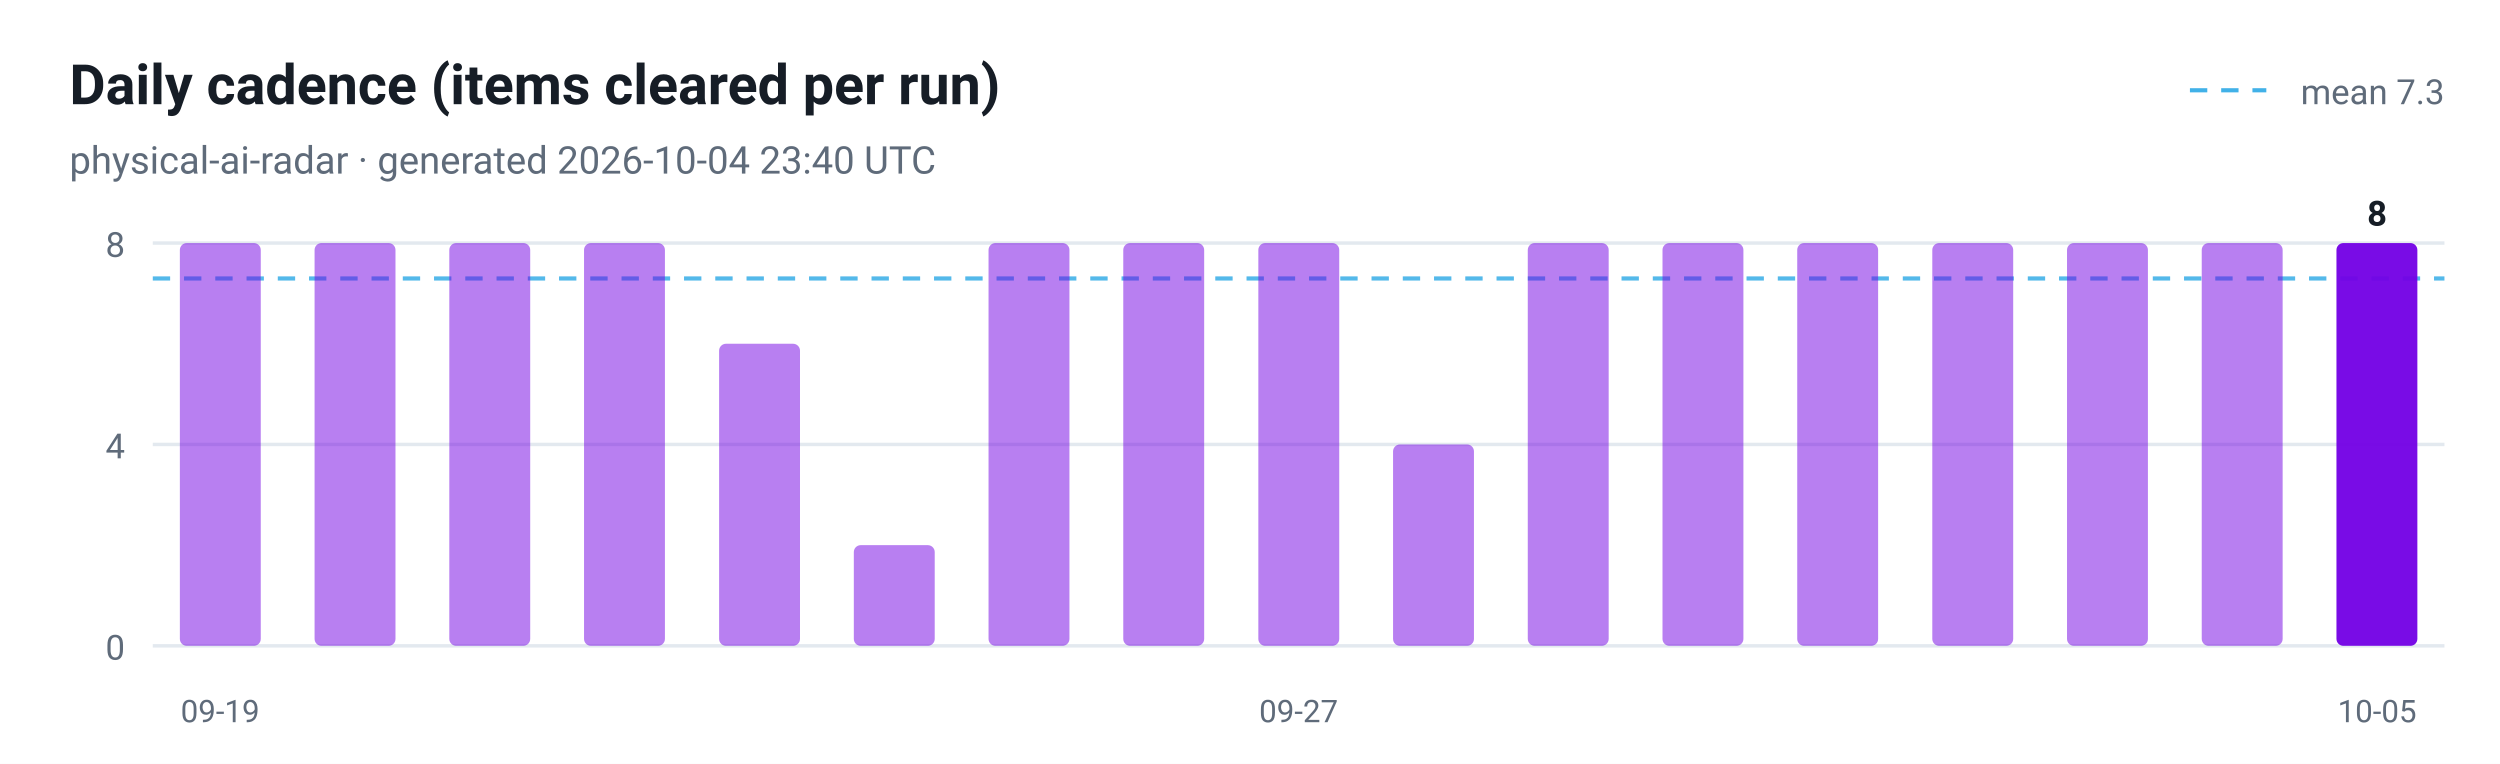
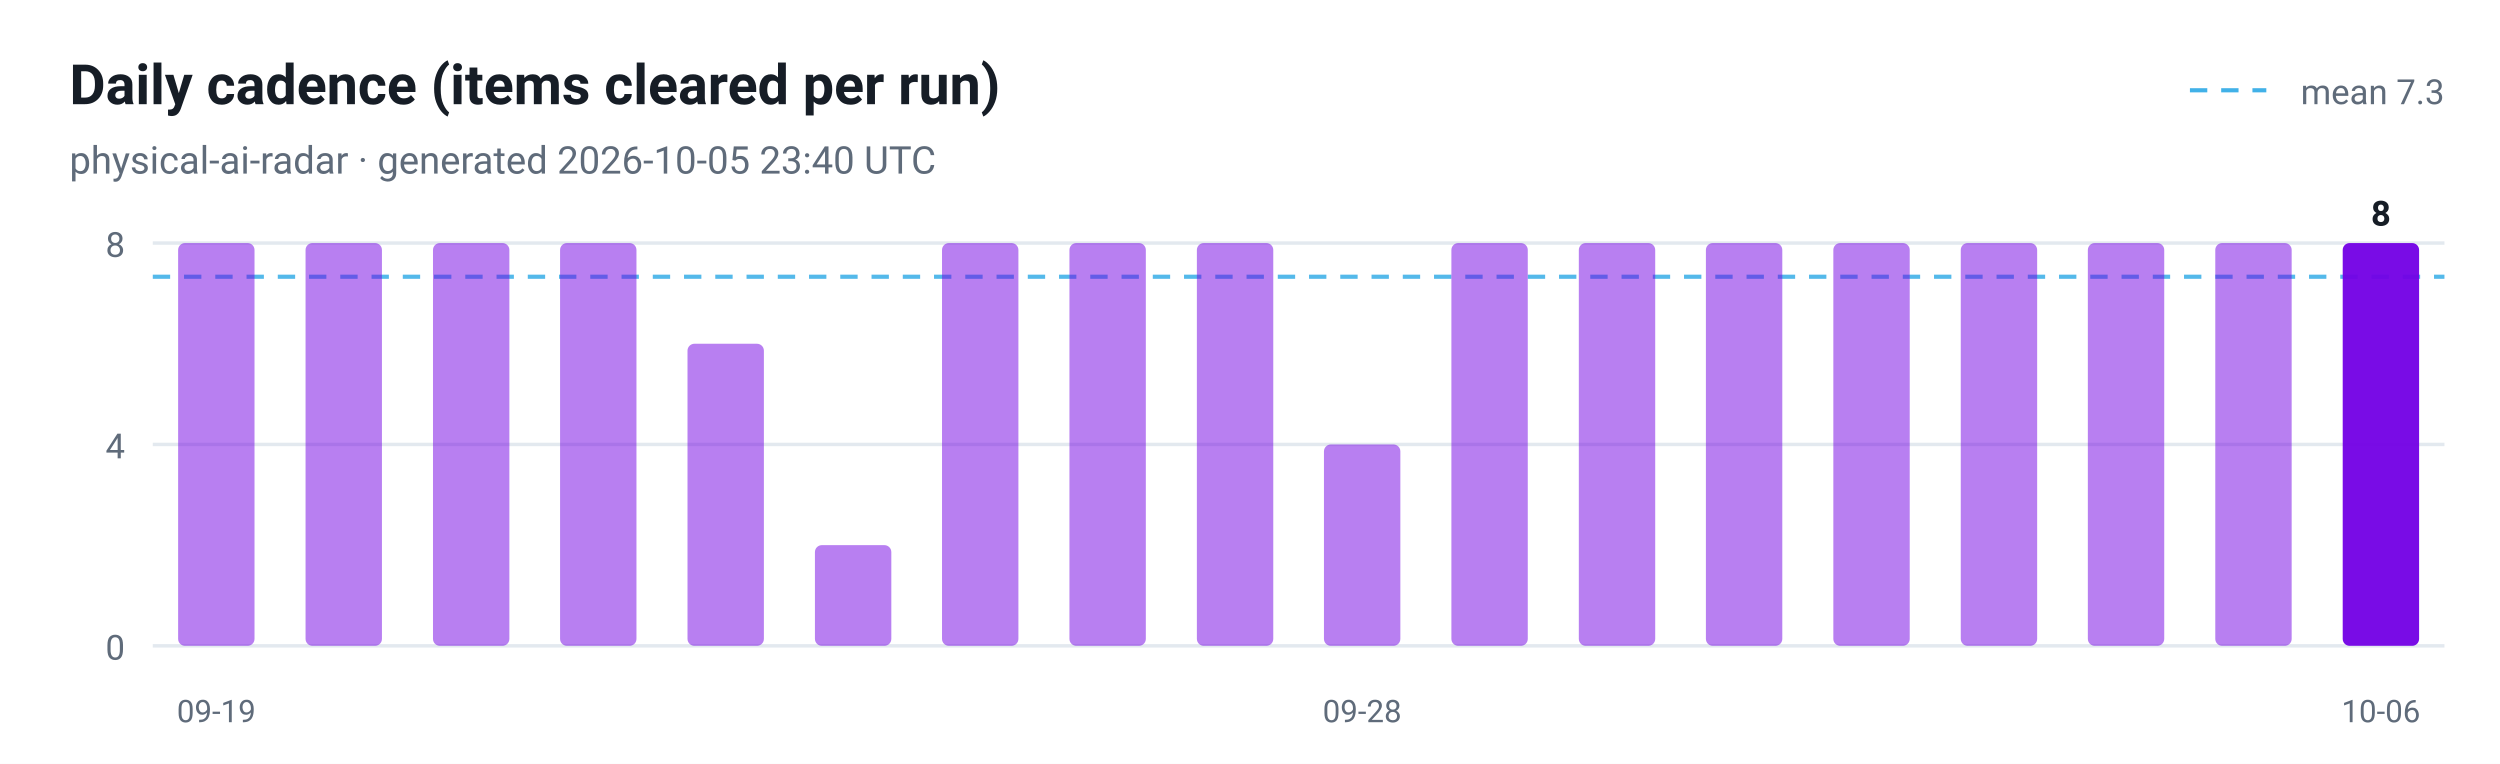
<svg xmlns="http://www.w3.org/2000/svg" viewBox="0 0 720 220" width="720" height="220" role="img" aria-label="Daily cadence (items cleared per run)">
  <style>
  .plate { fill: #ffffff }
  .ink { fill: #161d26 }
  .muted { fill: #5f6b7a }
  .grid { stroke: #e3e9ef }
  @media (prefers-color-scheme: dark) {
    .plate { fill: #0d1117 }
    .ink { fill: #e6edf3 }
    .muted { fill: #8b949e }
    .grid { stroke: #30363d }
  }
</style>
  <rect class="plate" width="720" height="220" />
  <text x="20" y="30" font-family="ui-sans-serif, -apple-system, 'Segoe UI', Roboto, Helvetica, Arial, sans-serif" font-size="16" font-weight="700" class="ink">Daily cadence (items cleared per run)</text>
-   <text x="20" y="50" font-family="ui-sans-serif, -apple-system, 'Segoe UI', Roboto, Helvetica, Arial, sans-serif" font-size="11" class="muted">physical-ai-radar · generated 2026-10-04 23:40 UTC</text>
+   <text x="20" y="50" font-family="ui-sans-serif, -apple-system, 'Segoe UI', Roboto, Helvetica, Arial, sans-serif" font-size="11" class="muted">physical-ai-radar · generated 2026-10-05 23:40 UTC</text>
  <line x1="44" y1="186.0" x2="704" y2="186.0" class="grid" />
  <text x="36" y="190.0" text-anchor="end" font-family="ui-sans-serif, -apple-system, 'Segoe UI', Roboto, Helvetica, Arial, sans-serif" font-size="10" fill="#5f6b7a">0</text>
  <line x1="44" y1="128.0" x2="704" y2="128.0" class="grid" />
  <text x="36" y="132.0" text-anchor="end" font-family="ui-sans-serif, -apple-system, 'Segoe UI', Roboto, Helvetica, Arial, sans-serif" font-size="10" fill="#5f6b7a">4</text>
  <line x1="44" y1="70.0" x2="704" y2="70.0" class="grid" />
  <text x="36" y="74.0" text-anchor="end" font-family="ui-sans-serif, -apple-system, 'Segoe UI', Roboto, Helvetica, Arial, sans-serif" font-size="10" fill="#5f6b7a">8</text>
-   <line x1="44" y1="80.2" x2="704" y2="80.2" stroke="#41b1e8" stroke-width="1.2" stroke-dasharray="5 4" opacity="0.9" />
+   <line x1="44" y1="79.7" x2="704" y2="79.7" stroke="#41b1e8" stroke-width="1.2" stroke-dasharray="5 4" opacity="0.9" />
  <line x1="630.7" y1="26" x2="652.7" y2="26" stroke="#41b1e8" stroke-width="1.2" stroke-dasharray="5 4" />
  <text class="muted" x="704" y="30" text-anchor="end" font-family="ui-sans-serif, -apple-system, 'Segoe UI', Roboto, Helvetica, Arial, sans-serif" font-size="10">mean 7.3</text>
-   <rect x="51.8" y="70.0" width="23.3" height="116.0" rx="2" fill="#7300e5" fill-opacity="0.5" />
-   <text x="63.4" y="208" text-anchor="middle" font-family="ui-sans-serif, -apple-system, 'Segoe UI', Roboto, Helvetica, Arial, sans-serif" font-size="9" fill="#5f6b7a">09-19</text>
-   <rect x="90.6" y="70.0" width="23.3" height="116.0" rx="2" fill="#7300e5" fill-opacity="0.5" />
-   <rect x="129.4" y="70.0" width="23.3" height="116.0" rx="2" fill="#7300e5" fill-opacity="0.5" />
-   <rect x="168.2" y="70.0" width="23.3" height="116.0" rx="2" fill="#7300e5" fill-opacity="0.5" />
-   <rect x="207.1" y="99.0" width="23.3" height="87.0" rx="2" fill="#7300e5" fill-opacity="0.5" />
-   <rect x="245.9" y="157.0" width="23.3" height="29.0" rx="2" fill="#7300e5" fill-opacity="0.5" />
-   <rect x="284.7" y="70.0" width="23.3" height="116.0" rx="2" fill="#7300e5" fill-opacity="0.5" />
-   <rect x="323.5" y="70.0" width="23.3" height="116.0" rx="2" fill="#7300e5" fill-opacity="0.5" />
-   <rect x="362.4" y="70.0" width="23.3" height="116.0" rx="2" fill="#7300e5" fill-opacity="0.5" />
-   <text x="374.0" y="208" text-anchor="middle" font-family="ui-sans-serif, -apple-system, 'Segoe UI', Roboto, Helvetica, Arial, sans-serif" font-size="9" fill="#5f6b7a">09-27</text>
-   <rect x="401.2" y="128.0" width="23.3" height="58.0" rx="2" fill="#7300e5" fill-opacity="0.5" />
-   <rect x="440.0" y="70.0" width="23.3" height="116.0" rx="2" fill="#7300e5" fill-opacity="0.5" />
-   <rect x="478.8" y="70.0" width="23.3" height="116.0" rx="2" fill="#7300e5" fill-opacity="0.5" />
-   <rect x="517.6" y="70.0" width="23.3" height="116.0" rx="2" fill="#7300e5" fill-opacity="0.5" />
-   <rect x="556.5" y="70.0" width="23.3" height="116.0" rx="2" fill="#7300e5" fill-opacity="0.5" />
-   <rect x="595.3" y="70.0" width="23.3" height="116.0" rx="2" fill="#7300e5" fill-opacity="0.5" />
-   <rect x="634.1" y="70.0" width="23.3" height="116.0" rx="2" fill="#7300e5" fill-opacity="0.5" />
-   <rect x="672.9" y="70.0" width="23.3" height="116.0" rx="2" fill="#7300e5" fill-opacity="0.95" />
-   <text class="ink" x="684.6" y="65.0" text-anchor="middle" font-family="ui-sans-serif, -apple-system, 'Segoe UI', Roboto, Helvetica, Arial, sans-serif" font-size="10" font-weight="700">8</text>
-   <text x="684.6" y="208" text-anchor="middle" font-family="ui-sans-serif, -apple-system, 'Segoe UI', Roboto, Helvetica, Arial, sans-serif" font-size="9" fill="#5f6b7a">10-05</text>
+   <rect x="51.3" y="70.0" width="22.0" height="116.0" rx="2" fill="#7300e5" fill-opacity="0.5" />
+   <text x="62.3" y="208" text-anchor="middle" font-family="ui-sans-serif, -apple-system, 'Segoe UI', Roboto, Helvetica, Arial, sans-serif" font-size="9" fill="#5f6b7a">09-19</text>
+   <rect x="88.0" y="70.0" width="22.0" height="116.0" rx="2" fill="#7300e5" fill-opacity="0.5" />
+   <rect x="124.7" y="70.0" width="22.0" height="116.0" rx="2" fill="#7300e5" fill-opacity="0.5" />
+   <rect x="161.3" y="70.0" width="22.0" height="116.0" rx="2" fill="#7300e5" fill-opacity="0.5" />
+   <rect x="198.0" y="99.0" width="22.0" height="87.0" rx="2" fill="#7300e5" fill-opacity="0.5" />
+   <rect x="234.7" y="157.0" width="22.0" height="29.0" rx="2" fill="#7300e5" fill-opacity="0.5" />
+   <rect x="271.3" y="70.0" width="22.0" height="116.0" rx="2" fill="#7300e5" fill-opacity="0.5" />
+   <rect x="308.0" y="70.0" width="22.0" height="116.0" rx="2" fill="#7300e5" fill-opacity="0.5" />
+   <rect x="344.7" y="70.0" width="22.0" height="116.0" rx="2" fill="#7300e5" fill-opacity="0.5" />
+   <rect x="381.3" y="128.0" width="22.0" height="58.0" rx="2" fill="#7300e5" fill-opacity="0.5" />
+   <text x="392.3" y="208" text-anchor="middle" font-family="ui-sans-serif, -apple-system, 'Segoe UI', Roboto, Helvetica, Arial, sans-serif" font-size="9" fill="#5f6b7a">09-28</text>
+   <rect x="418.0" y="70.0" width="22.0" height="116.0" rx="2" fill="#7300e5" fill-opacity="0.5" />
+   <rect x="454.7" y="70.0" width="22.0" height="116.0" rx="2" fill="#7300e5" fill-opacity="0.5" />
+   <rect x="491.3" y="70.0" width="22.0" height="116.0" rx="2" fill="#7300e5" fill-opacity="0.5" />
+   <rect x="528.0" y="70.0" width="22.0" height="116.0" rx="2" fill="#7300e5" fill-opacity="0.5" />
+   <rect x="564.7" y="70.0" width="22.0" height="116.0" rx="2" fill="#7300e5" fill-opacity="0.5" />
+   <rect x="601.3" y="70.0" width="22.0" height="116.0" rx="2" fill="#7300e5" fill-opacity="0.5" />
+   <rect x="638.0" y="70.0" width="22.0" height="116.0" rx="2" fill="#7300e5" fill-opacity="0.5" />
+   <rect x="674.7" y="70.0" width="22.0" height="116.0" rx="2" fill="#7300e5" fill-opacity="0.95" />
+   <text class="ink" x="685.7" y="65.0" text-anchor="middle" font-family="ui-sans-serif, -apple-system, 'Segoe UI', Roboto, Helvetica, Arial, sans-serif" font-size="10" font-weight="700">8</text>
+   <text x="685.7" y="208" text-anchor="middle" font-family="ui-sans-serif, -apple-system, 'Segoe UI', Roboto, Helvetica, Arial, sans-serif" font-size="9" fill="#5f6b7a">10-06</text>
</svg>
